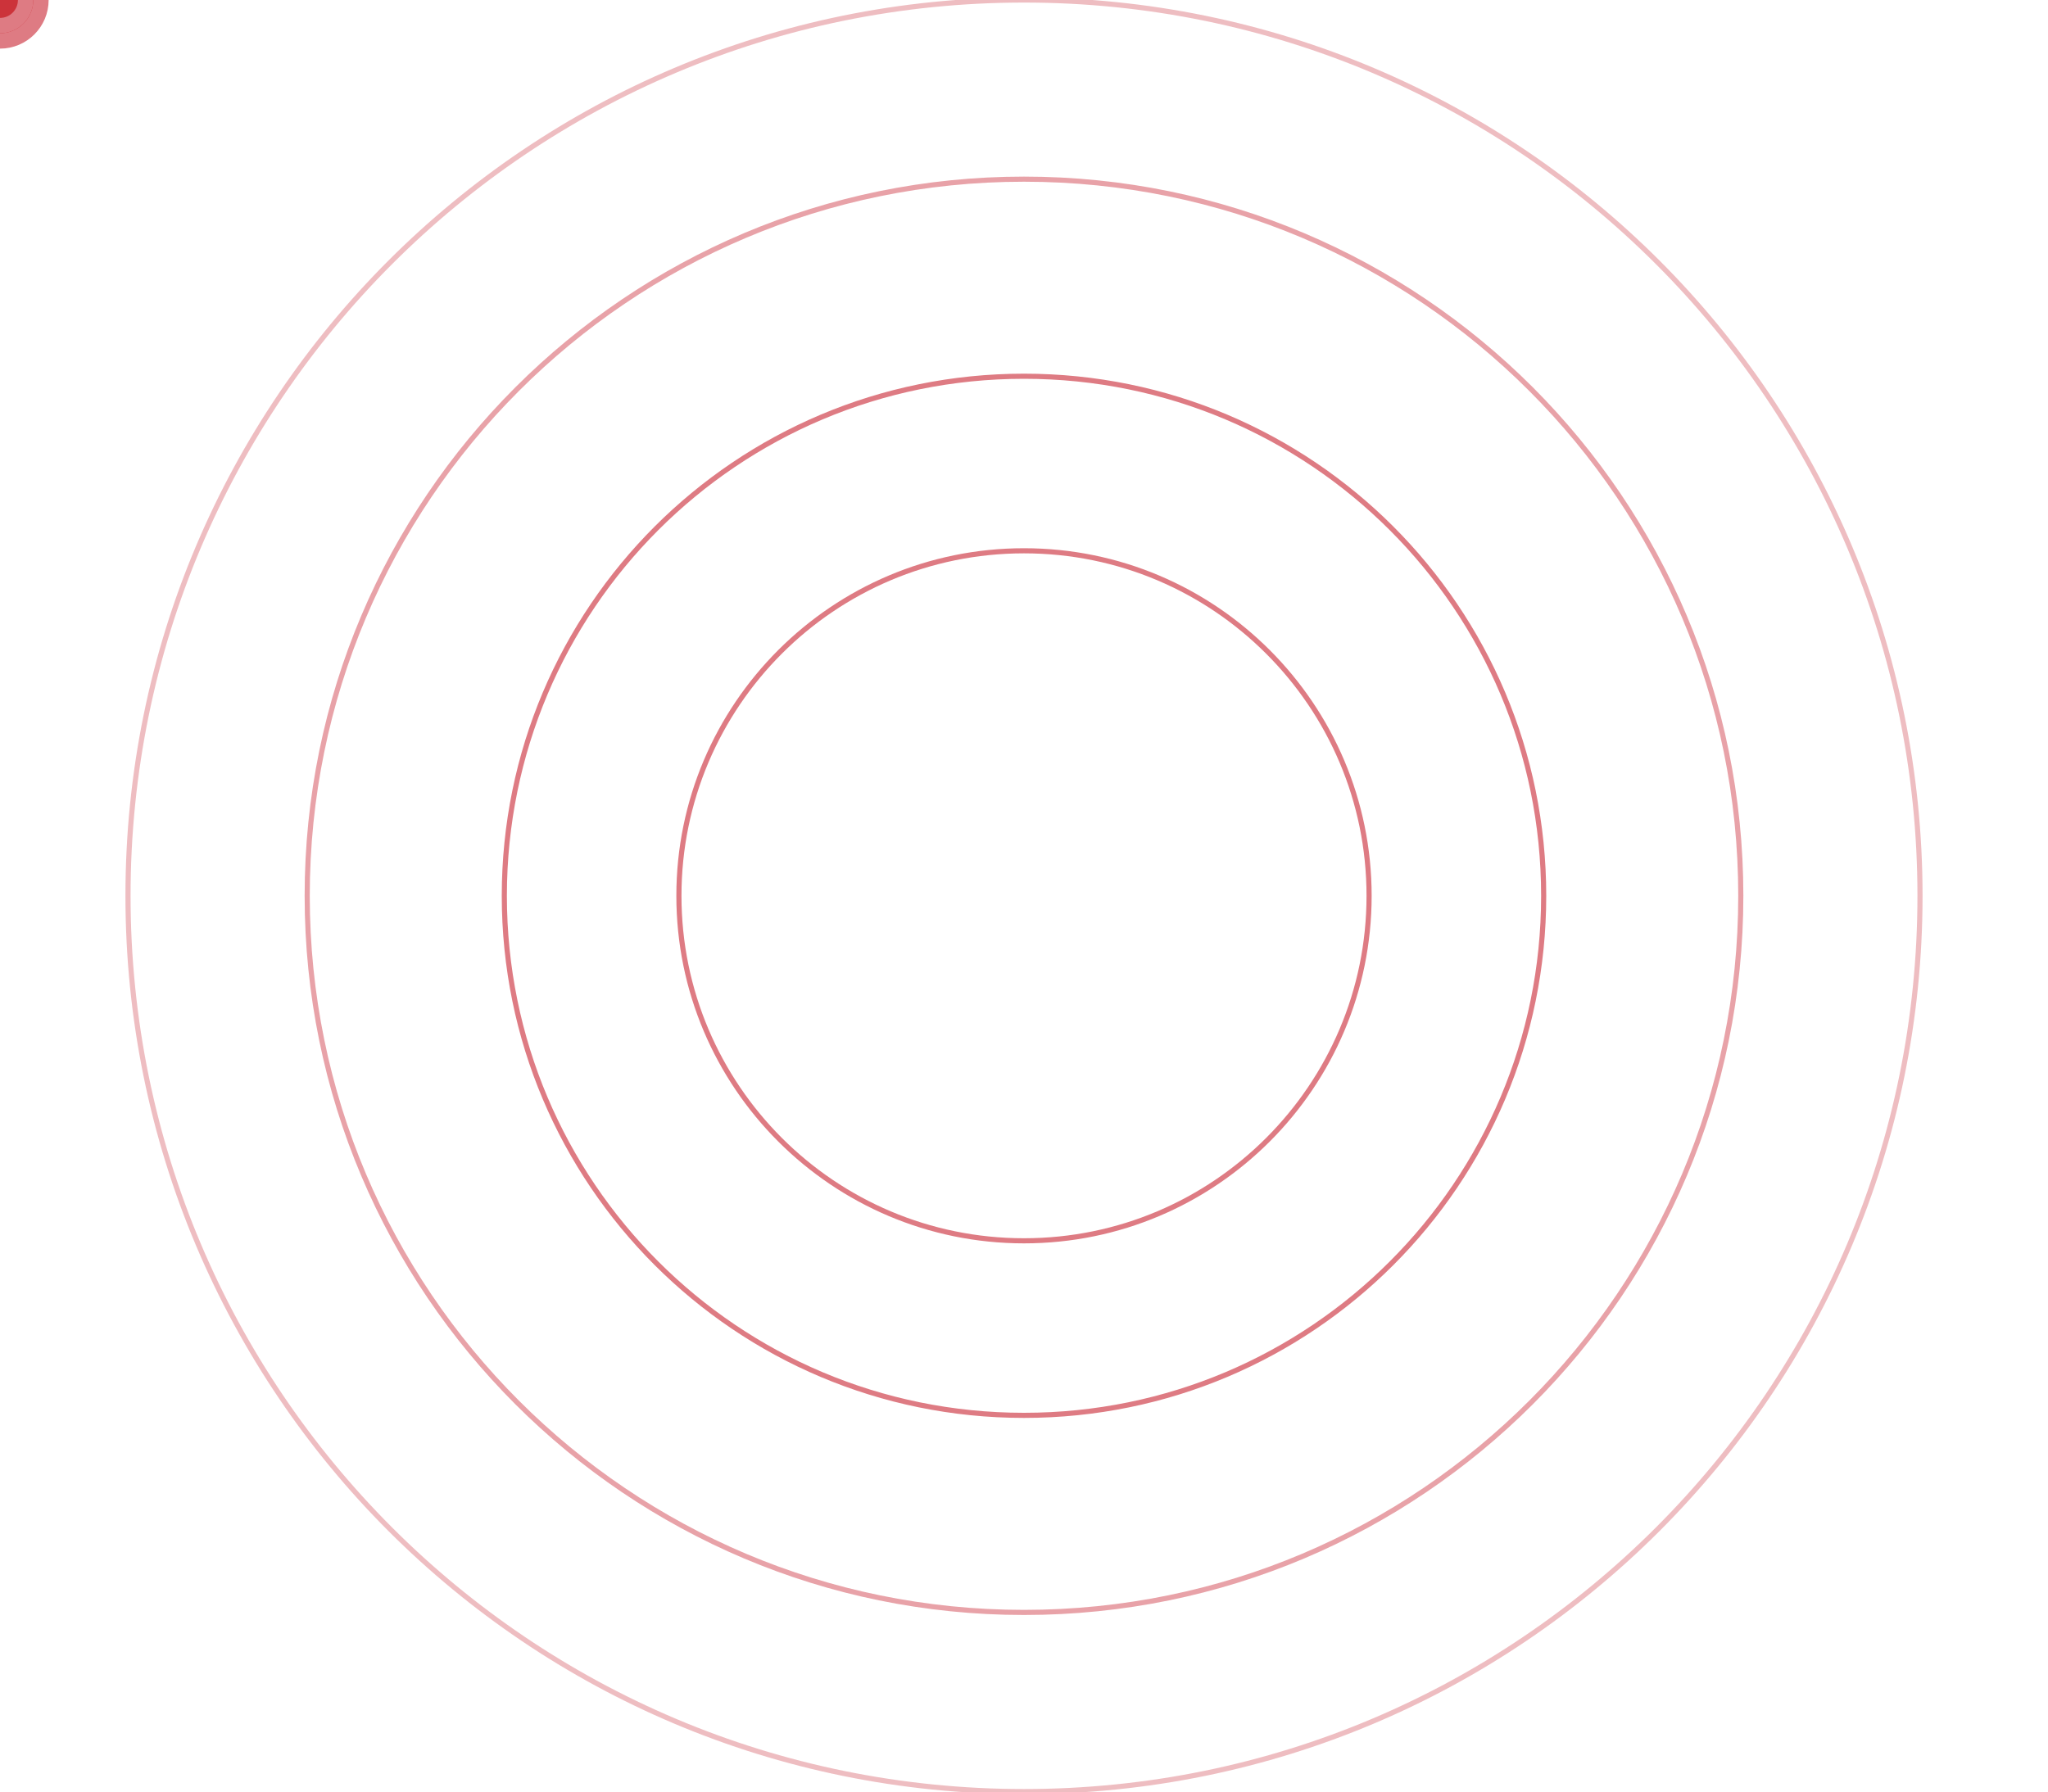
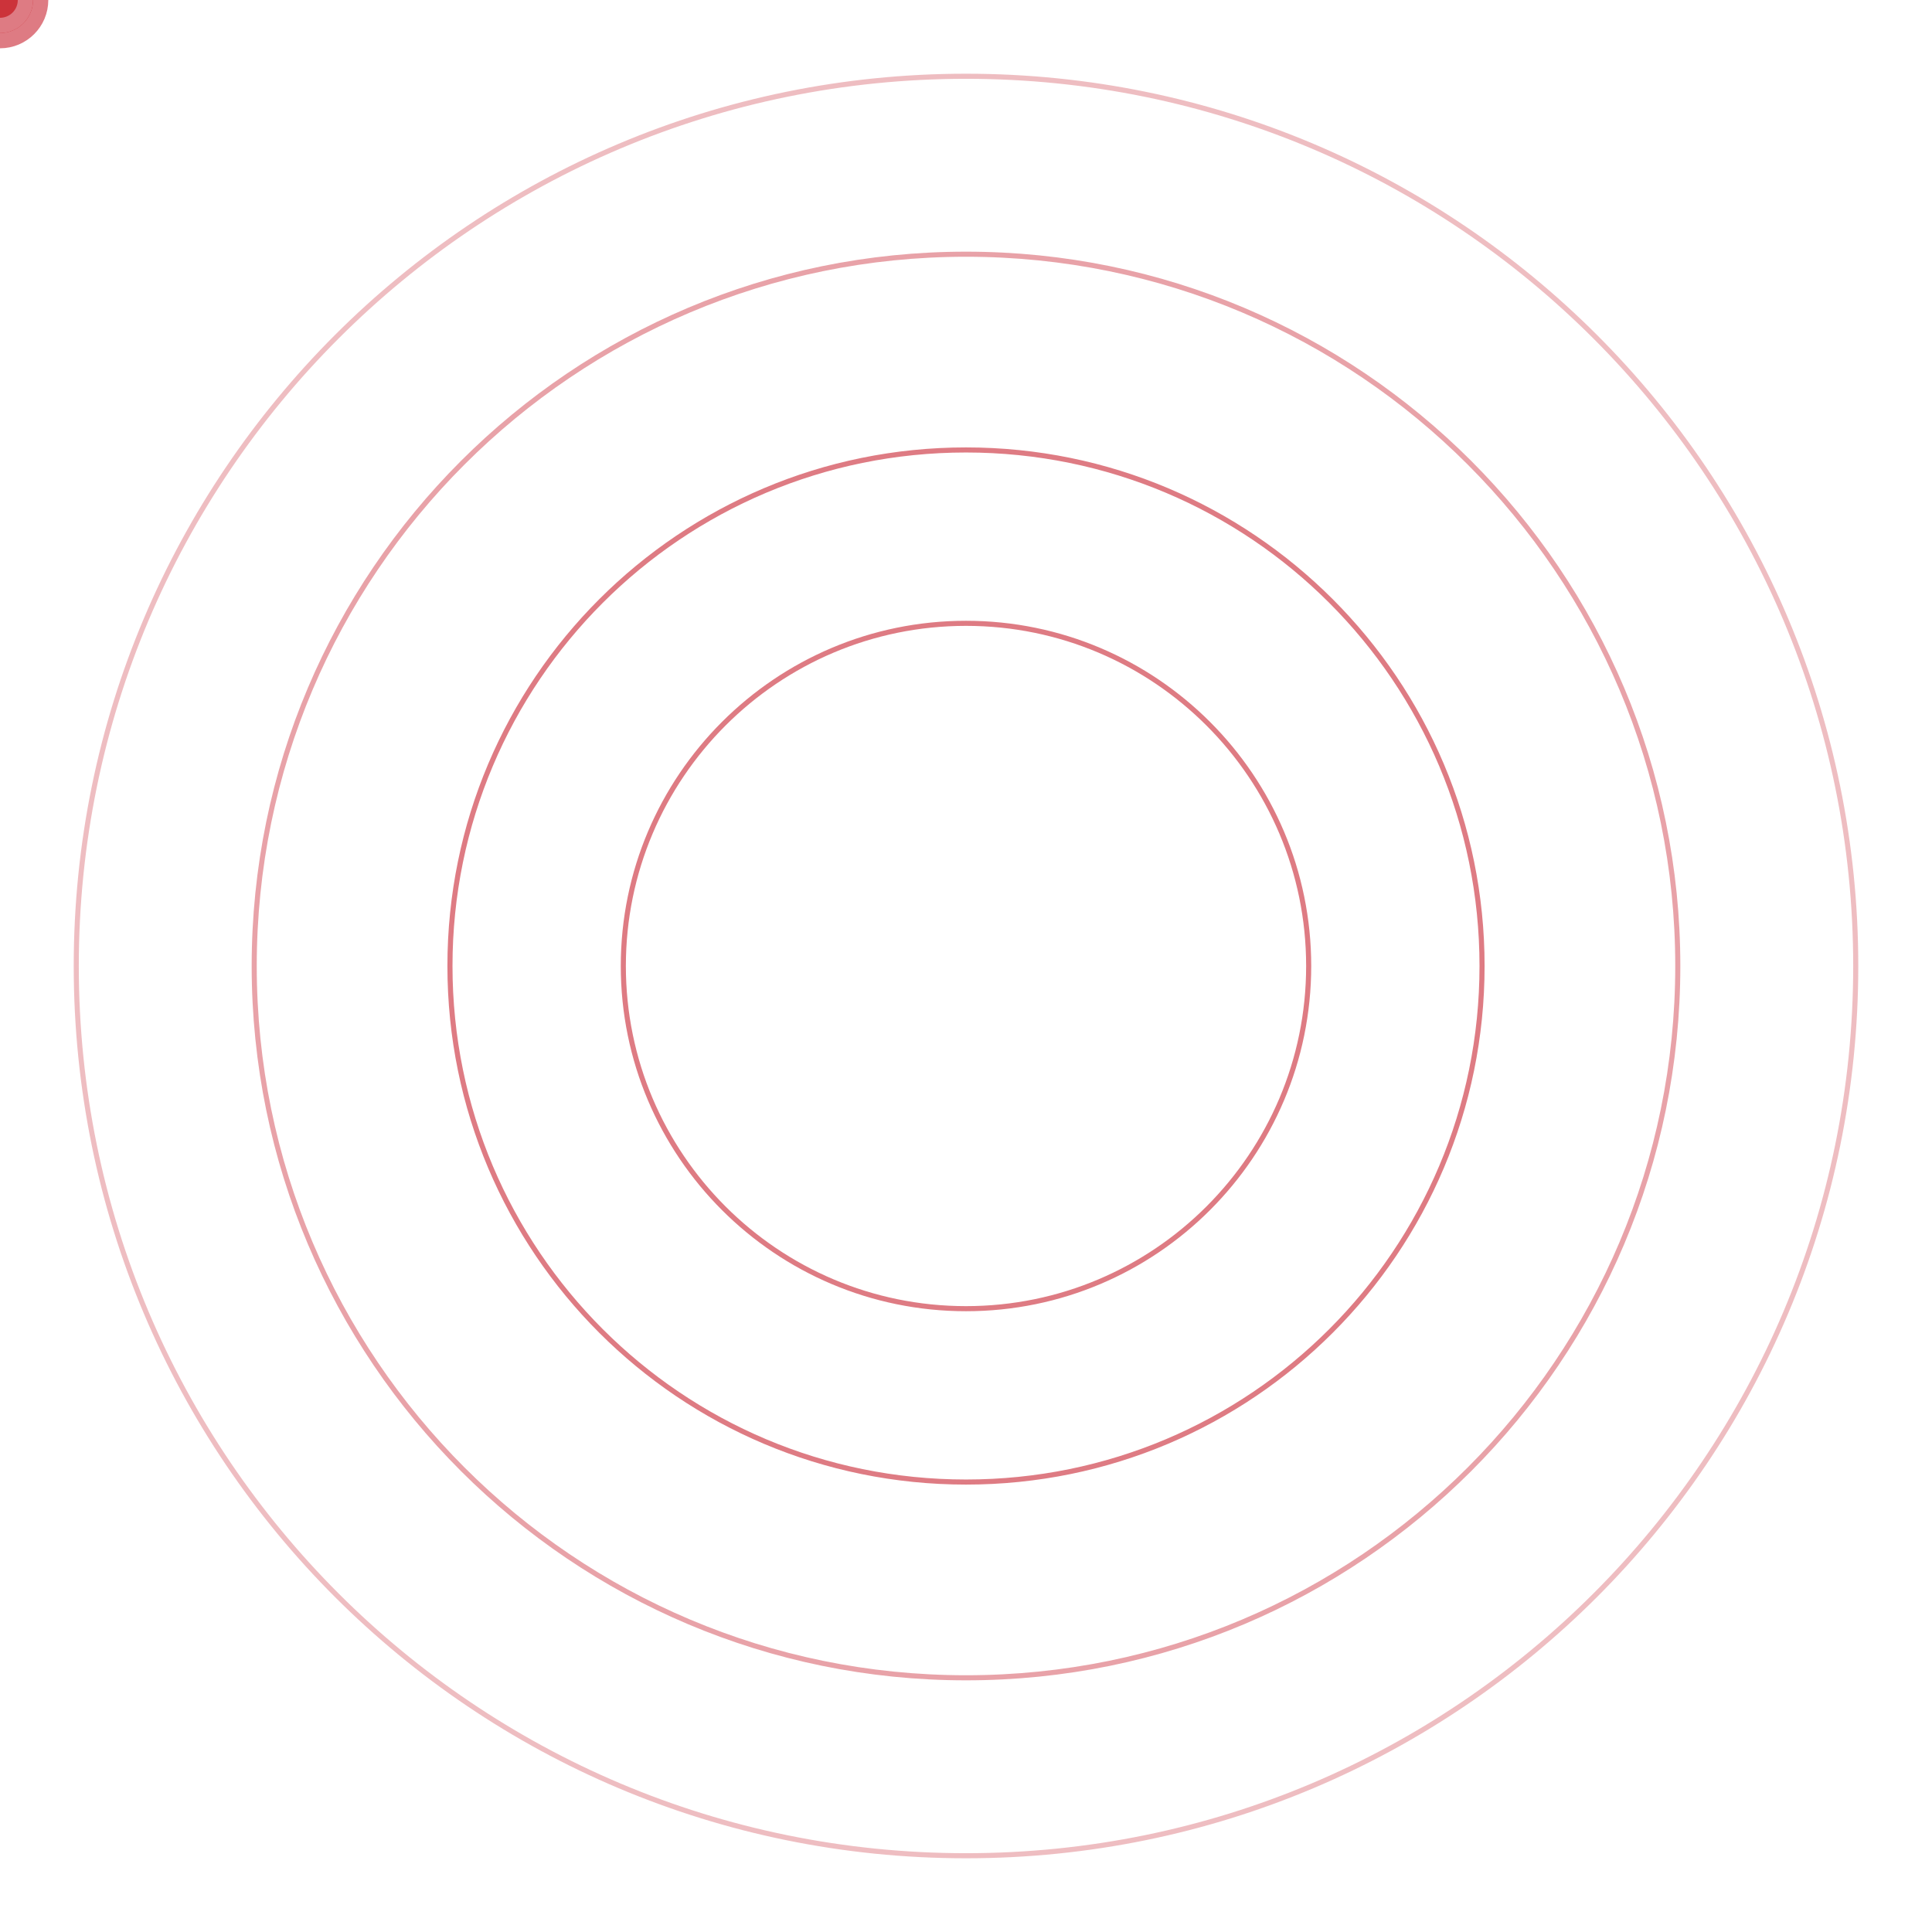
- <svg xmlns="http://www.w3.org/2000/svg" xmlns:xlink="http://www.w3.org/1999/xlink" version="1.1" id="Слой_1" x="0px" y="0px" viewBox="0 0 400 350" style="enable-background:new 0 0 400 350;" xml:space="preserve">
+ <svg xmlns="http://www.w3.org/2000/svg" xmlns:xlink="http://www.w3.org/1999/xlink" version="1.1" id="Слой_1" x="0px" y="0px" viewBox="0 0 380 380" style="enable-background:new 0 0 380 380;" xml:space="preserve">
  <style type="text/css">
	.st0{opacity:0.5;fill:none;stroke:#de7b83;stroke-miterlimit:10;enable-background:new;}
	.st1{opacity:0.7;fill:none;stroke:#de7b83;stroke-miterlimit:10;enable-background:new;}
	.st2{fill:none;stroke:#de7b83;stroke-miterlimit:10;}
	.st3{fill:none;stroke:#de7b83;stroke-miterlimit:10;}
	.st4{fill:#cc333a;stroke:#de7b83;stroke-width:3;stroke-miterlimit:10;}
</style>
-   <path id="motionPath" class="st0" d="M200,350L200,350c-96.7,0-175-78.3-175-175l0,0C25,78.3,103.3,0,200,0l0,0  c96.7,0,175,78.3,175,175l0,0C375,271.7,296.7,350,200,350z" />
-   <path id="motionPath1" class="st1" d="M200,315L200,315c-77.3,0-140-62.7-140-140l0,0c0-77.3,62.7-140,140-140l0,0  c77.4,0,140,62.7,140,140l0,0C340,252.3,277.4,315,200,315z" />
-   <path id="motionPath2" class="st2" d="M200,276.5L200,276.5c-56.1,0-101.5-45.4-101.5-101.5l0,0c0-56.1,45.4-101.5,101.5-101.5l0,0  c56.1,0,101.5,45.4,101.5,101.5l0,0C301.5,231.1,256.1,276.5,200,276.5z" />
-   <path id="motionPath3" class="st3" d="M200,242.4L200,242.4c-37.2,0-67.4-30.2-67.4-67.4l0,0c0-37.2,30.2-67.4,67.4-67.4l0,0  c37.2,0,67.4,30.2,67.4,67.4l0,0C267.4,212.2,237.2,242.4,200,242.4z" />
+   <path id="motionPath" class="st0" d="M190,365L190,365c-96.7,0-175-78.3-175-175l0,0C15,93.3,93.3,15,190,15l0,0  c96.7,0,175,78.3,175,175l0,0C365,286.7,286.7,365,190,365z" />
+   <path id="motionPath1" class="st1" d="M190,330L190,330c-77.3,0-140-62.7-140-140l0,0c0-77.3,62.7-140,140-140l0,0  c77.4,0,140,62.7,140,140l0,0C330,267.3,267.4,330,190,330z" />
+   <path id="motionPath2" class="st2" d="M190,291.5L190,291.5c-56.1,0-101.5-45.4-101.5-101.5l0,0c0-56.1,45.4-101.5,101.5-101.5l0,0  c56.1,0,101.5,45.4,101.5,101.5l0,0C291.5,246.1,246.1,291.5,190,291.5z" />
+   <path id="motionPath3" class="st2" d="M190,257.4L190,257.4c-37.2,0-67.4-30.2-67.4-67.4l0,0c0-37.2,30.2-67.4,67.4-67.4l0,0  c37.2,0,67.4,30.2,67.4,67.4l0,0C257.4,227.2,227.2,257.4,190,257.4z" />
  <g id="circle">
    <circle class="st4" cx="0" cy="0" r="6" />
  </g>
  <g id="circle1">
    <circle class="st4" cx="0" cy="0" r="7" />
  </g>
  <g id="circle2">
    <circle class="st4" cx="0" cy="0" r="8" />
  </g>
  <g id="circle3">
    <circle class="st4" cx="0" cy="0" r="5" />
  </g>
  <animateMotion accumulate="none" additive="replace" begin="0s" calcMode="paced" dur="10s" fill="freeze" repeatCount="indefinite" restart="always" xlink:href="#circle">
    <mpath xlink:href="#motionPath" />
  </animateMotion>
  <animateMotion accumulate="none" additive="replace" begin="0s" calcMode="paced" dur="15s" fill="freeze" repeatCount="indefinite" restart="always" xlink:href="#circle1">
    <mpath xlink:href="#motionPath1" />
  </animateMotion>
  <animateMotion accumulate="none" additive="replace" begin="0s" calcMode="paced" dur="20s" fill="freeze" repeatCount="indefinite" restart="always" xlink:href="#circle2">
    <mpath xlink:href="#motionPath2" />
  </animateMotion>
  <animateMotion accumulate="none" additive="replace" begin="0s" calcMode="paced" dur="25s" fill="freeze" repeatCount="indefinite" restart="always" xlink:href="#circle3">
    <mpath xlink:href="#motionPath3" />
  </animateMotion>
</svg>
